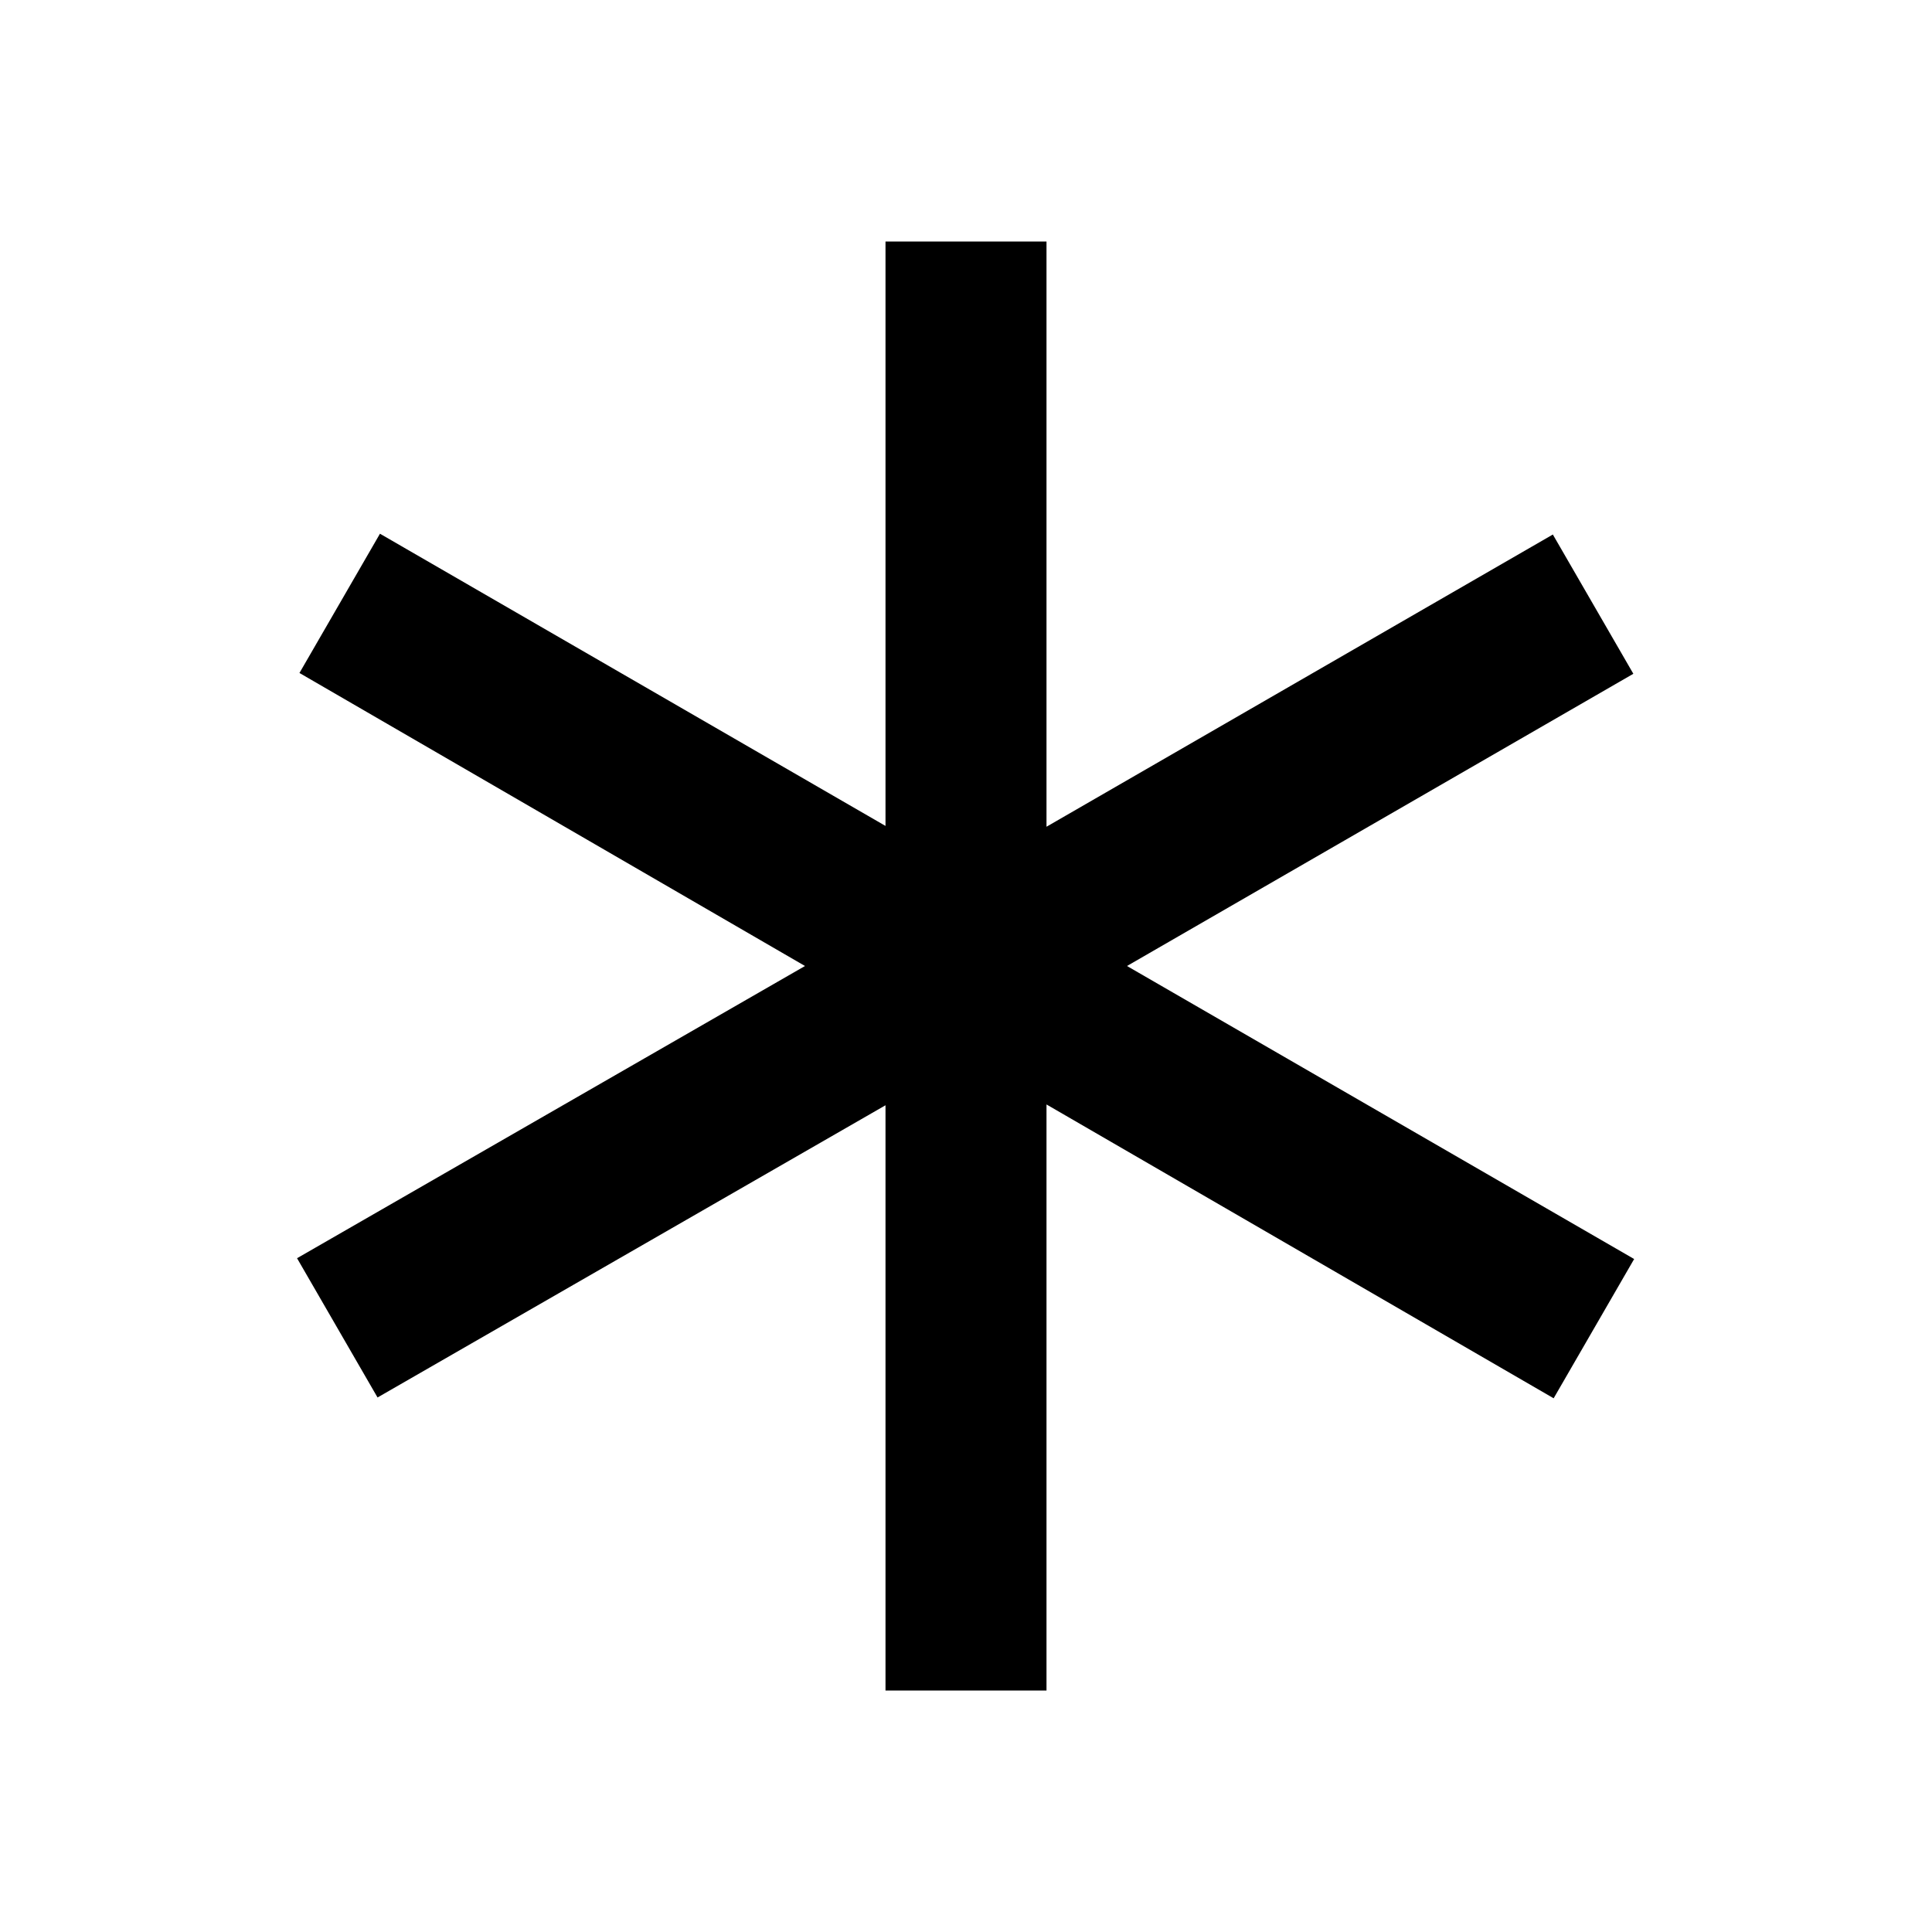
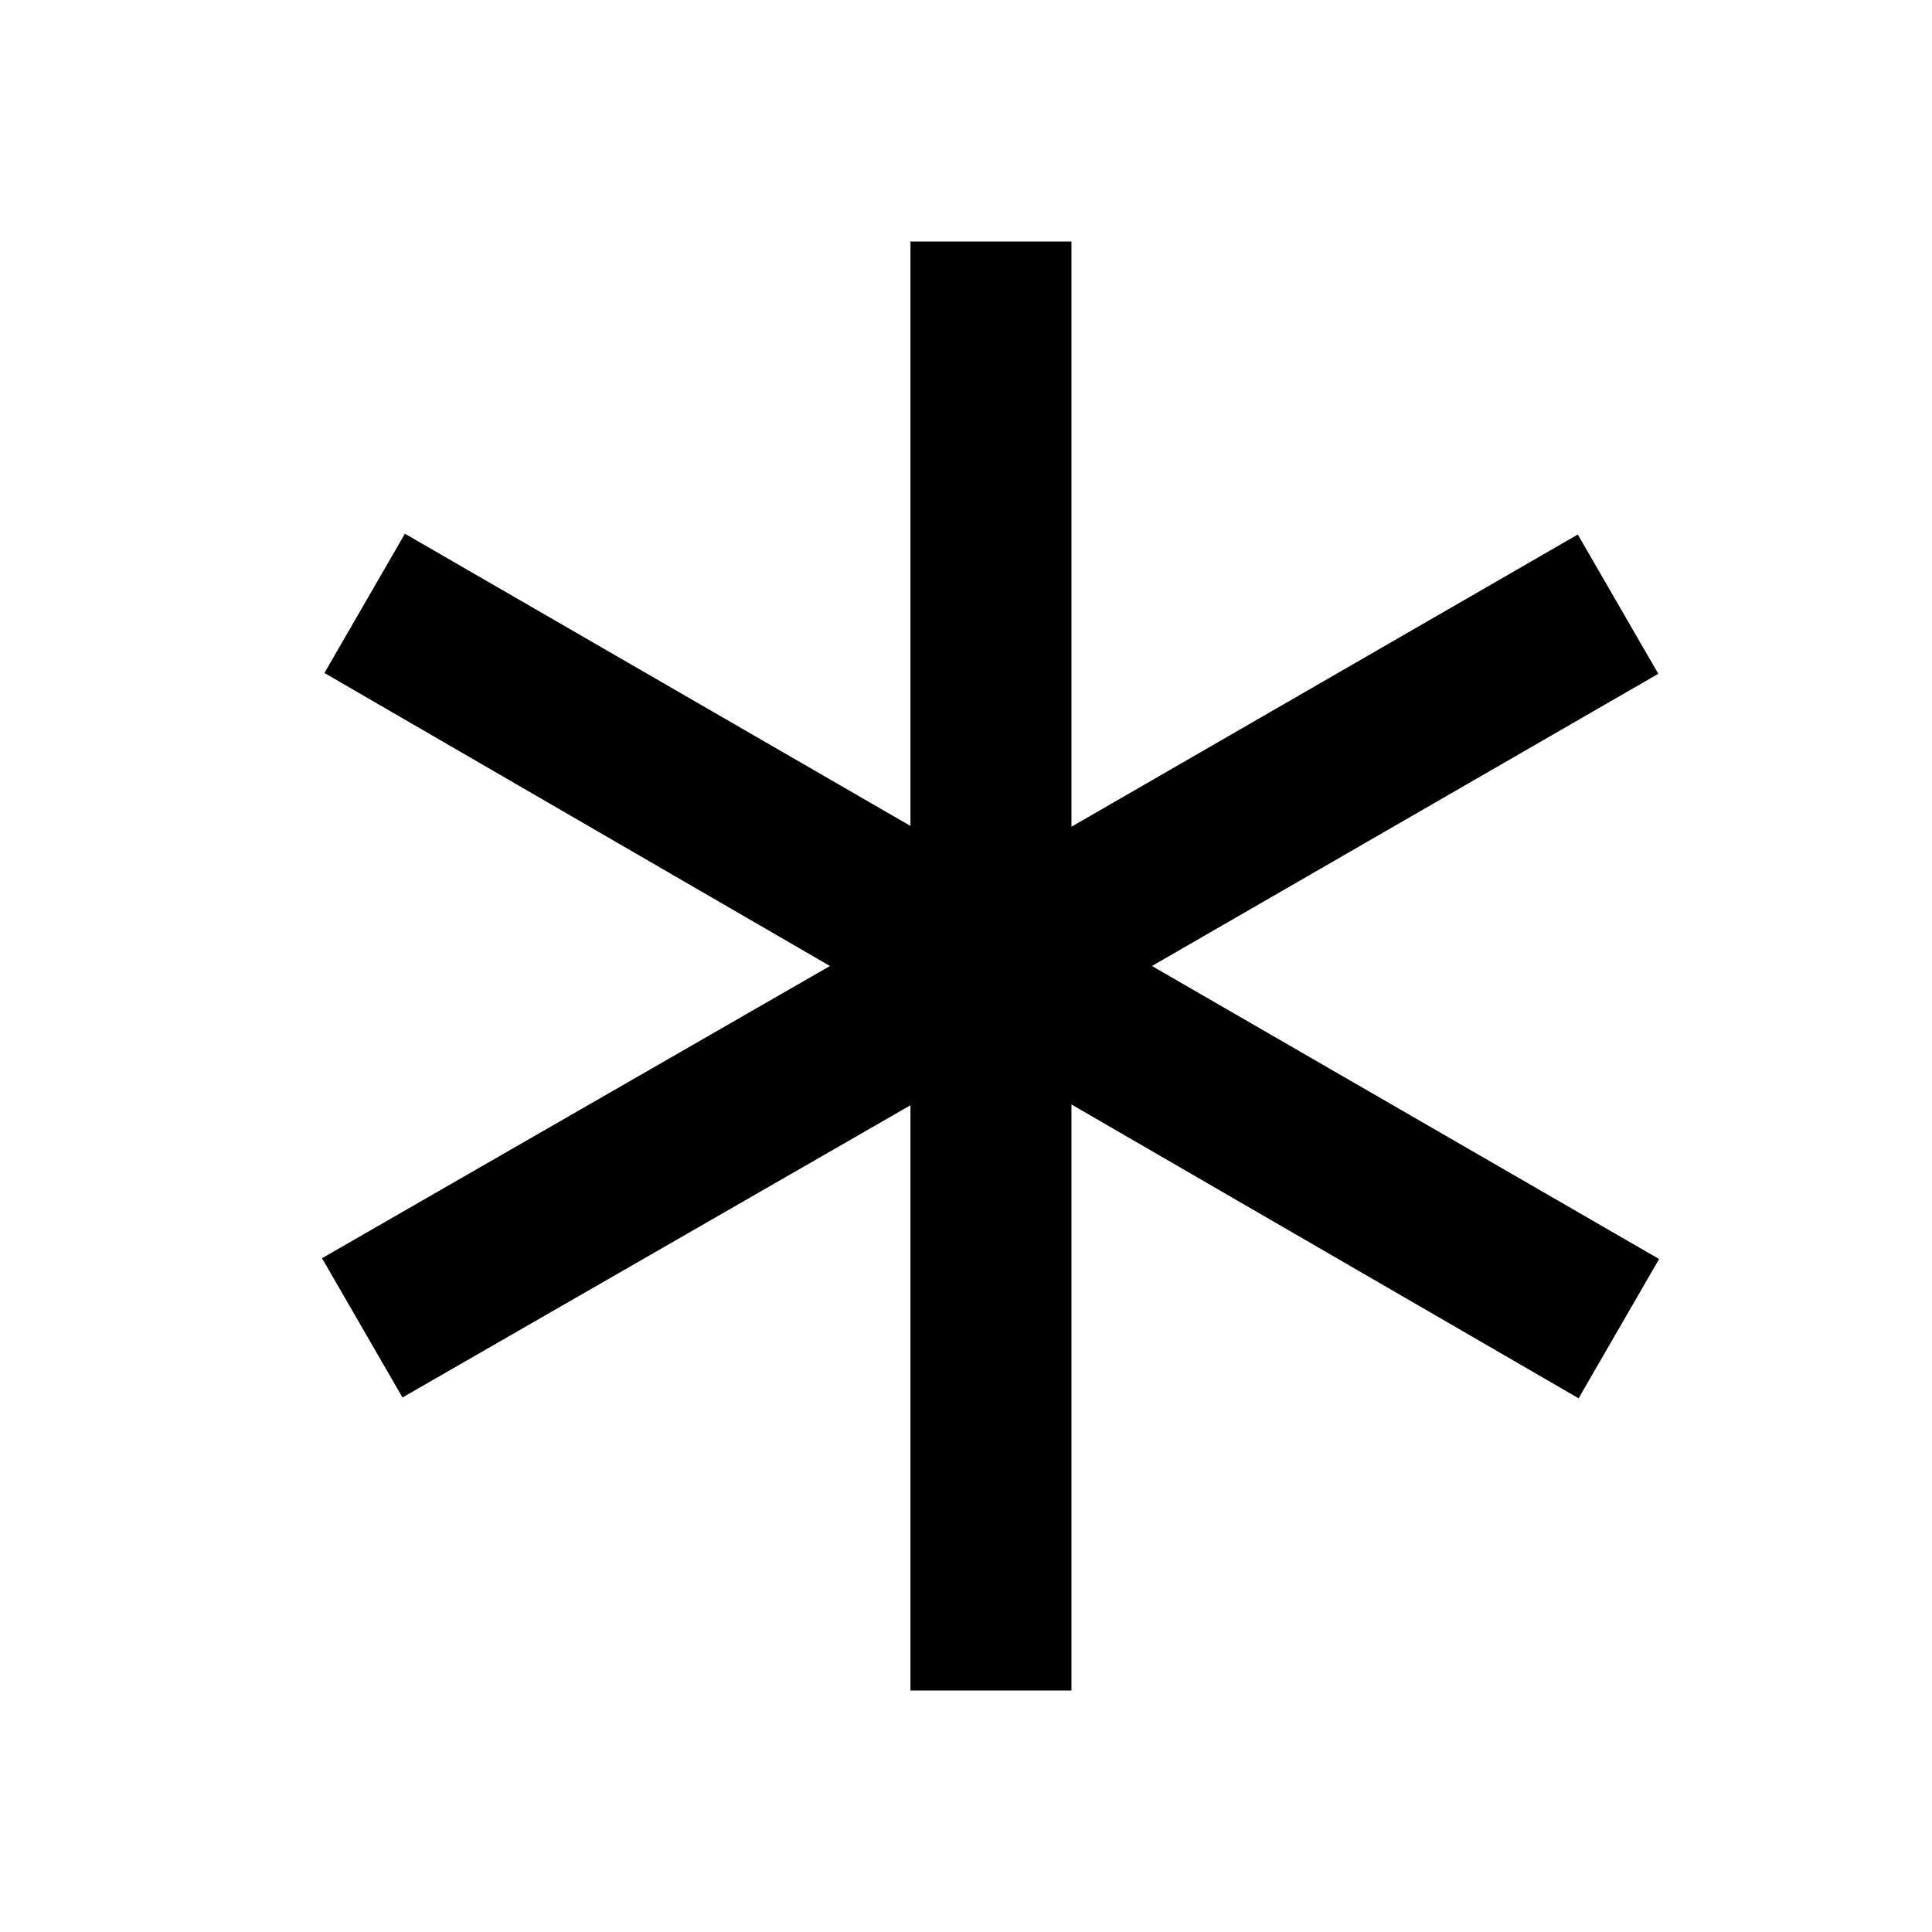
- <svg xmlns="http://www.w3.org/2000/svg" width="24px" height="24px" viewBox="0 0 24 24" version="1.1">
-   <polygon fill="#000000" points="11 3 13 3 13 10.27 19.29 6.64 20.29 8.37 14 12 20.3 15.64 19.3 17.37 13 13.72 13 21 11 21 11 13.73 4.69 17.36 3.69 15.63 10 12 3.72 8.36 4.72 6.63 11 10.26" />
+ <svg xmlns="http://www.w3.org/2000/svg" viewBox="0 0 24 24">
+   <path d="M11.31 3h2v7.27l6.29-3.63 1 1.73L14.31 12l6.3 3.64-1 1.73-6.3-3.65V21h-2v-7.27L5 17.36l-1-1.73L10.31 12 4.03 8.36l1-1.73 6.28 3.63V3Z" />
</svg>
